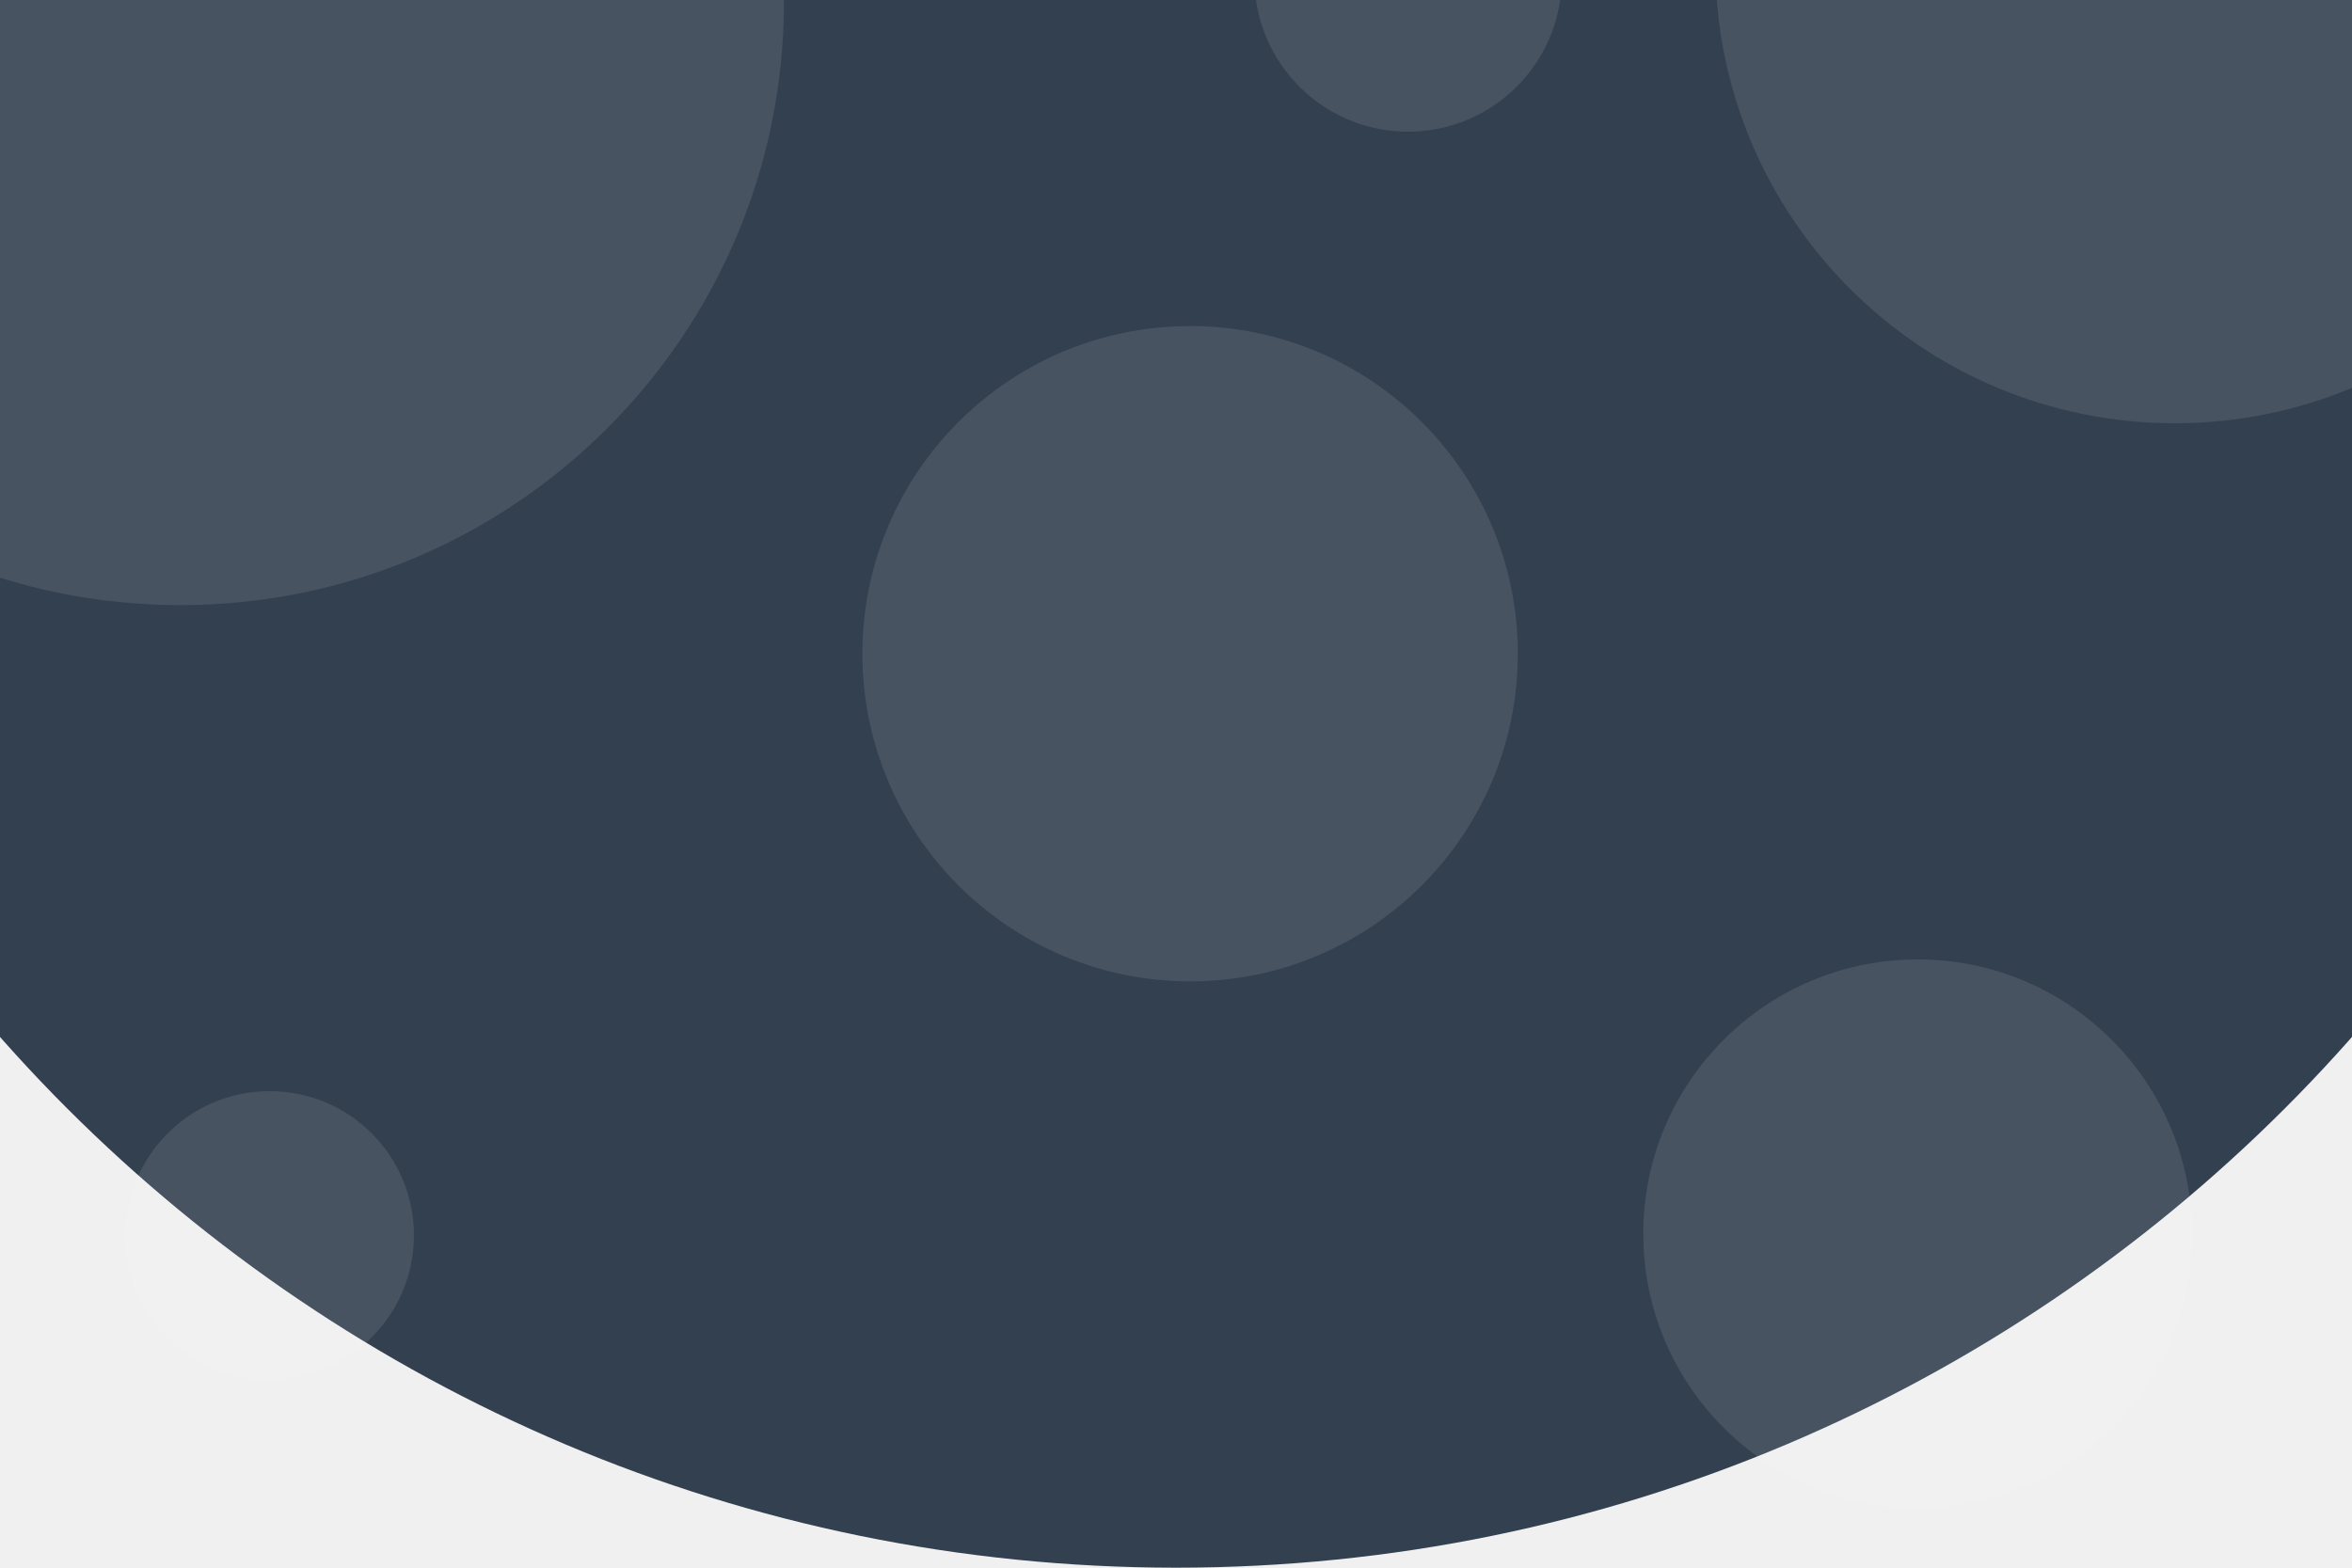
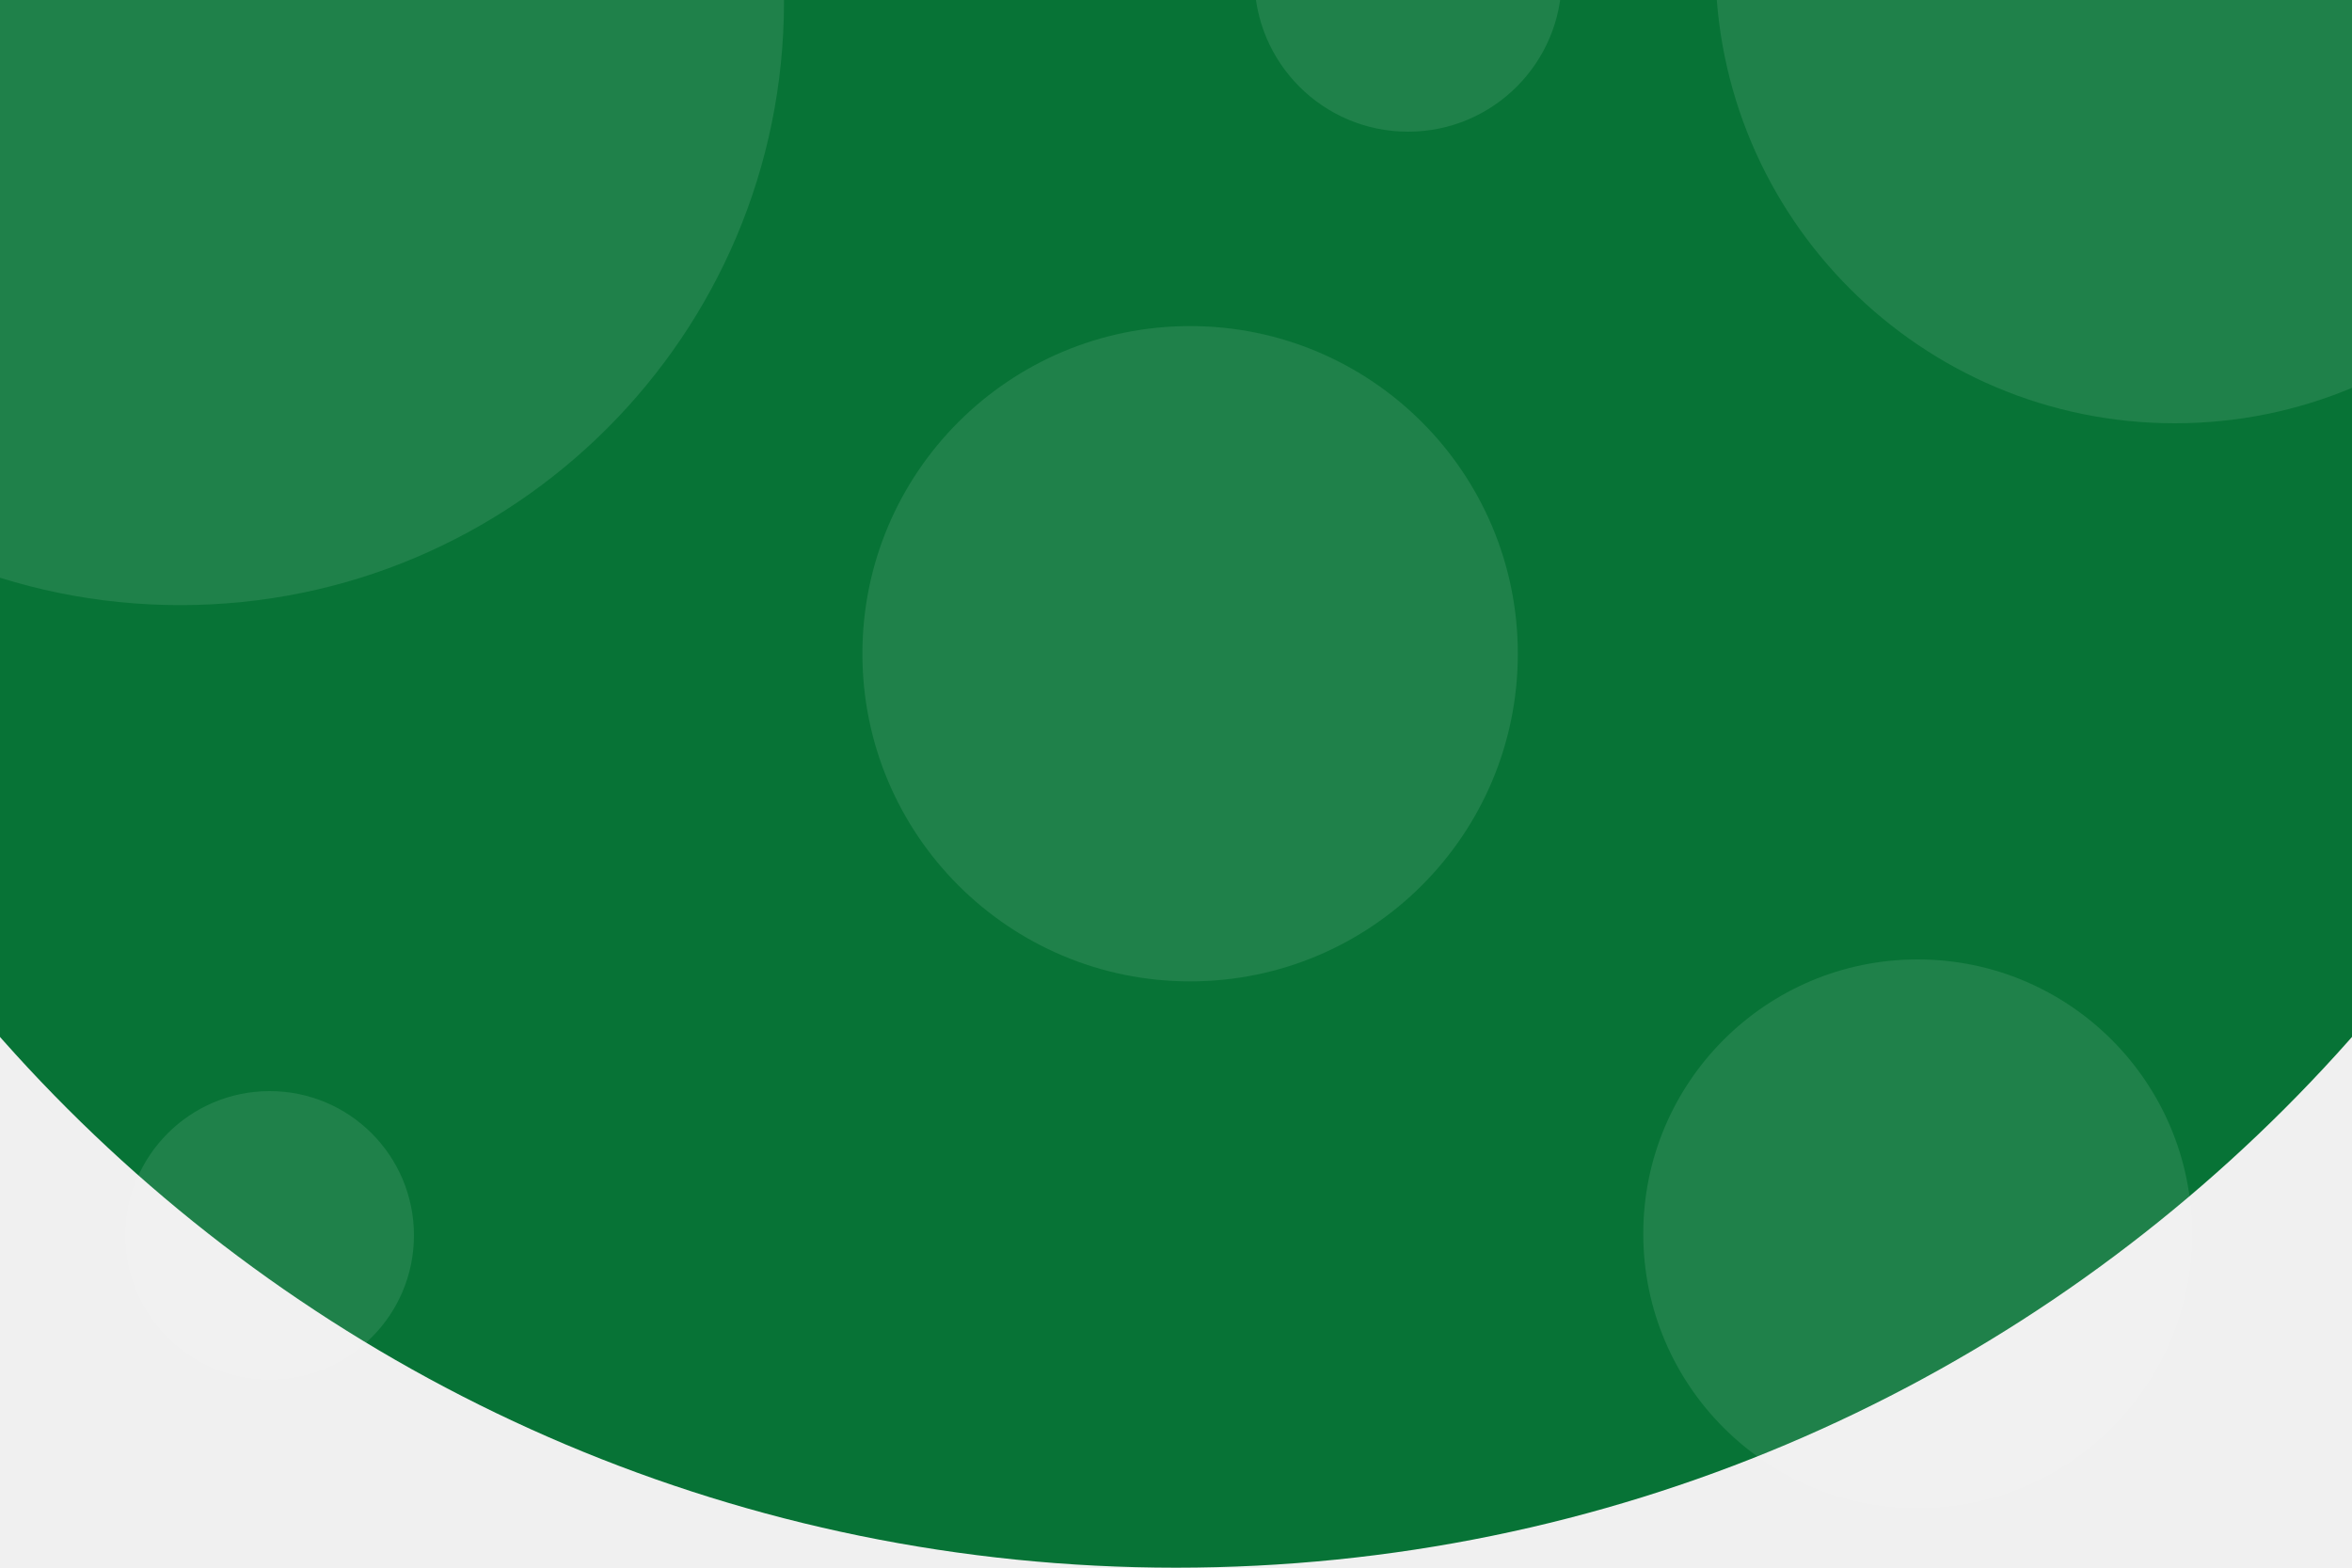
<svg xmlns="http://www.w3.org/2000/svg" width="750" height="500" viewBox="0 0 750 500" fill="none">
-   <circle cx="375" r="500" fill="#33404F" />
+   <circle cx="375" r="500" fill="#077336" />
  <circle opacity="0.1" cx="57.5" cy="0.5" r="192.5" fill="white" />
  <circle opacity="0.1" cx="693.5" cy="-11.5" r="146.5" fill="white" />
  <circle opacity="0.1" cx="449" cy="-7" r="49" fill="white" />
  <circle opacity="0.1" cx="379.5" cy="208.5" r="104.5" fill="white" />
  <circle opacity="0.1" cx="86" cy="394" r="46" fill="white" />
  <circle opacity="0.1" cx="611.5" cy="393.5" r="87.5" fill="white" />
</svg>
